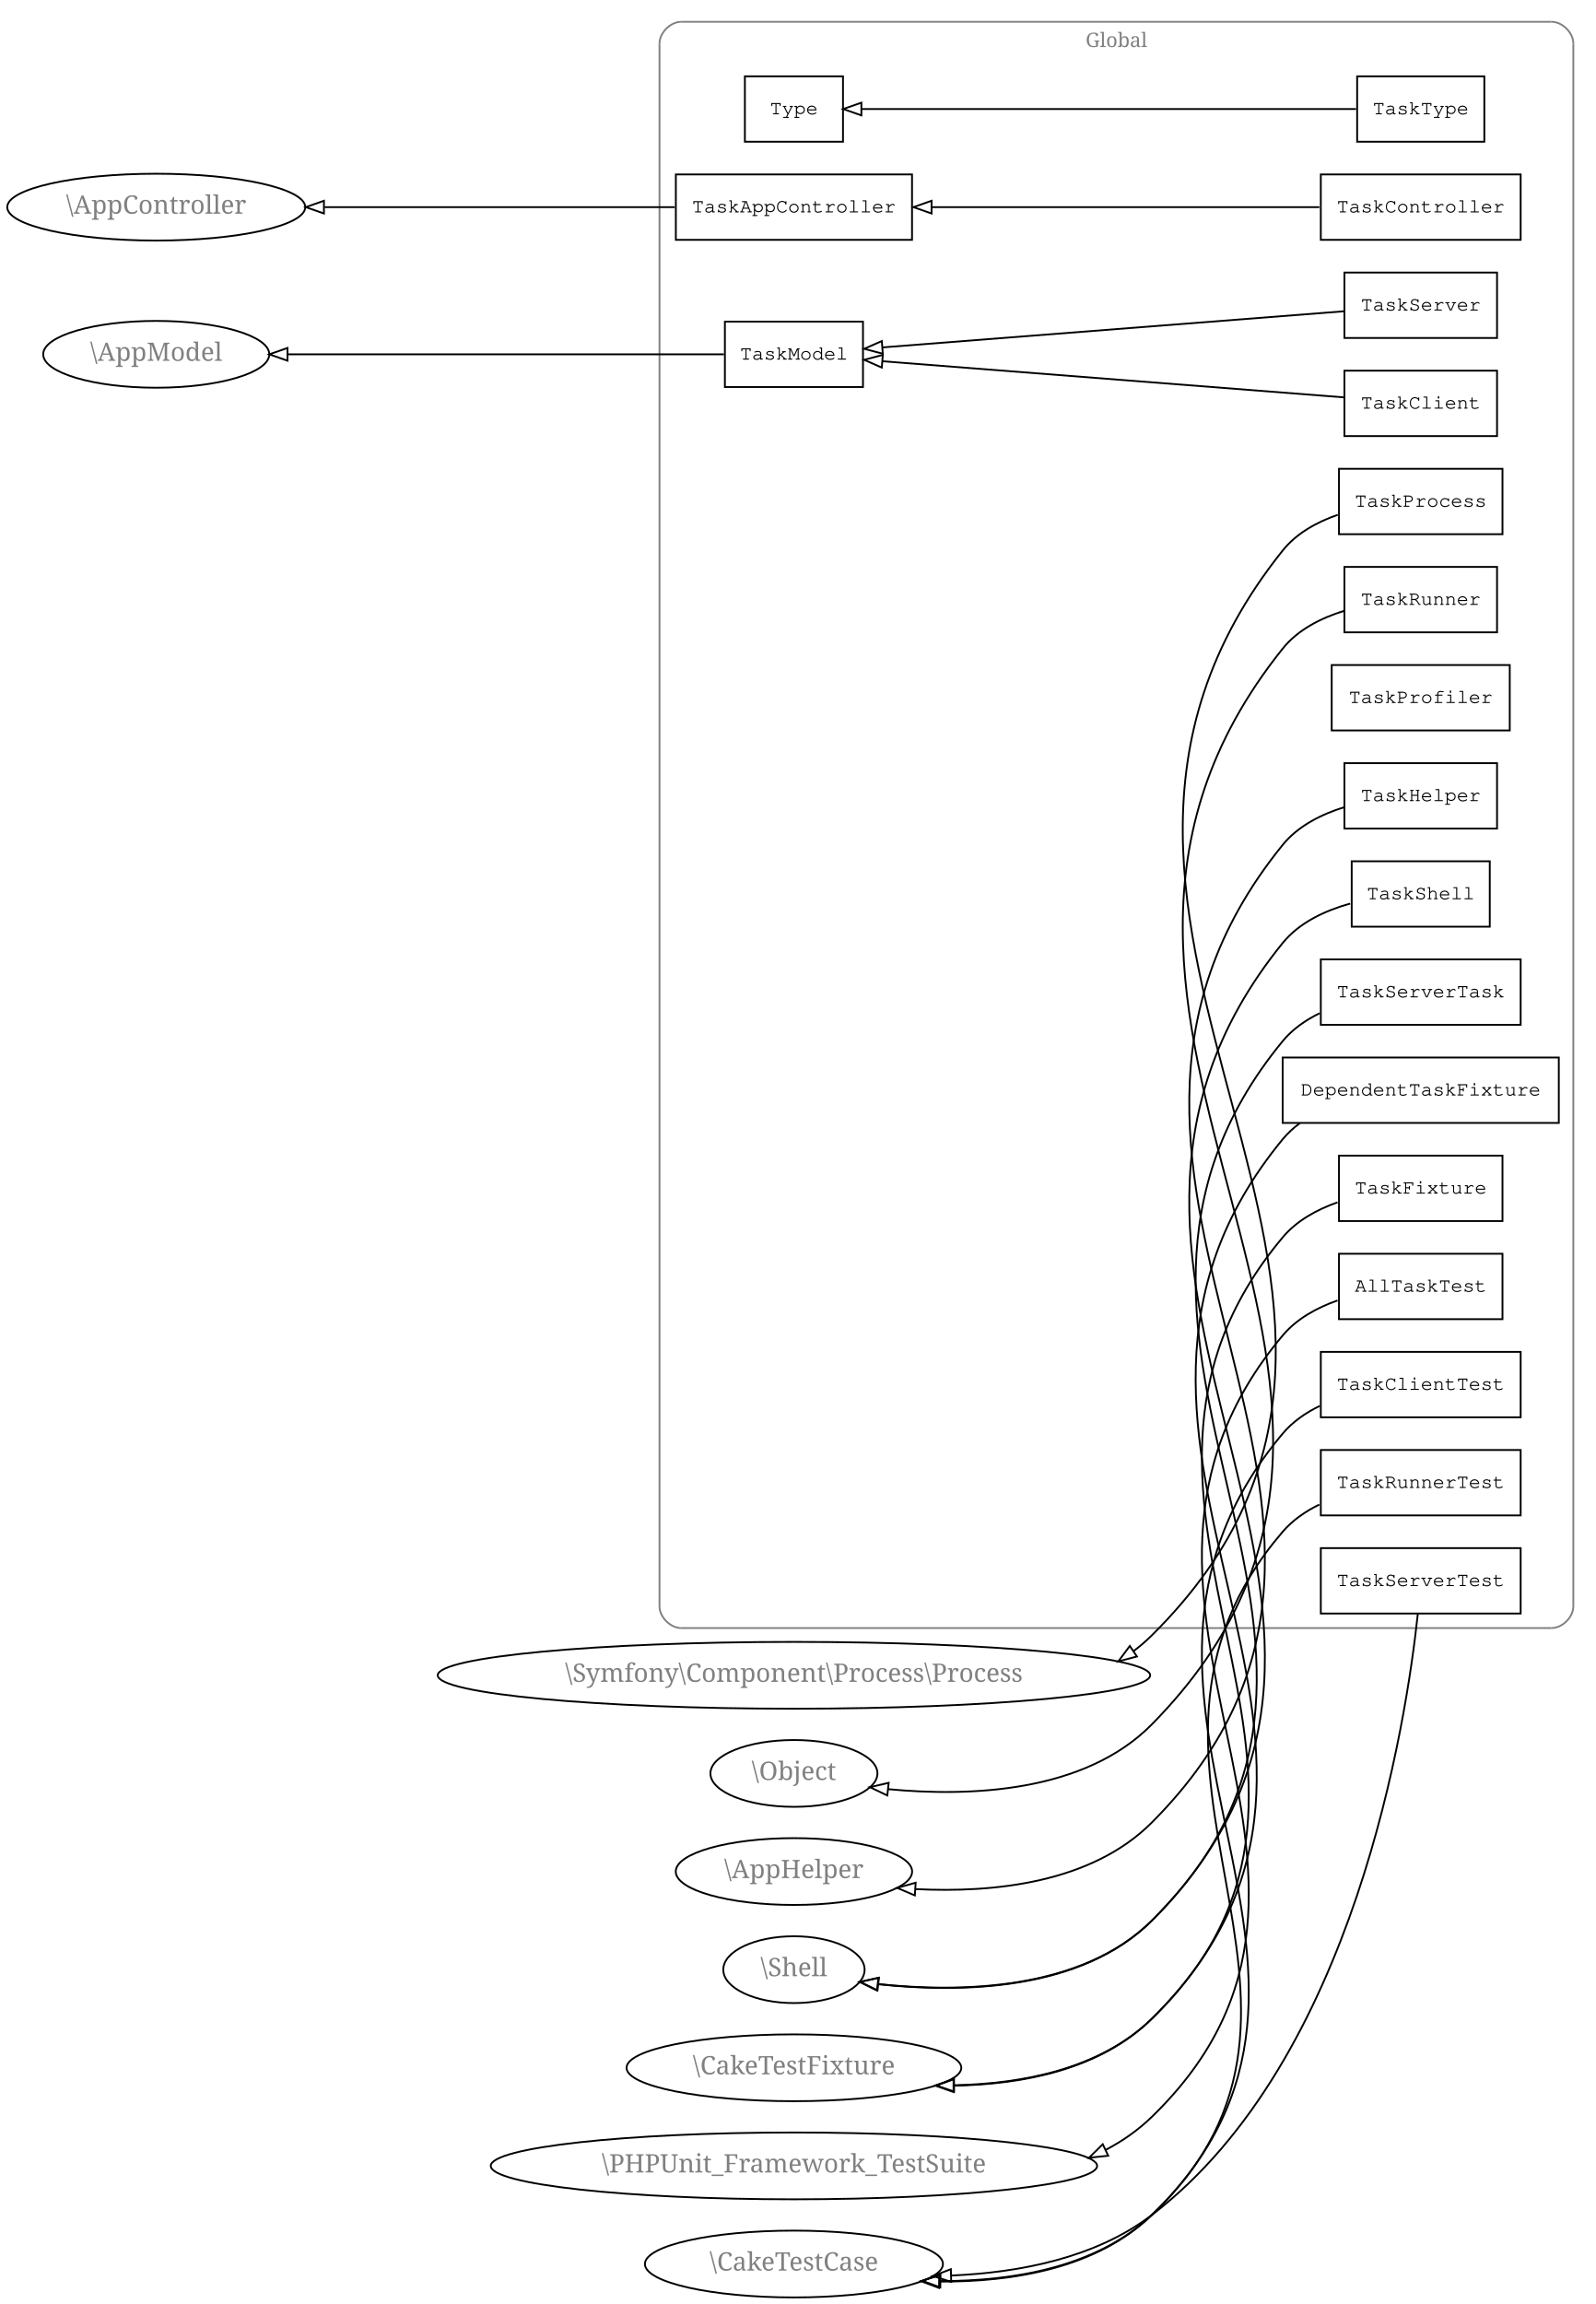
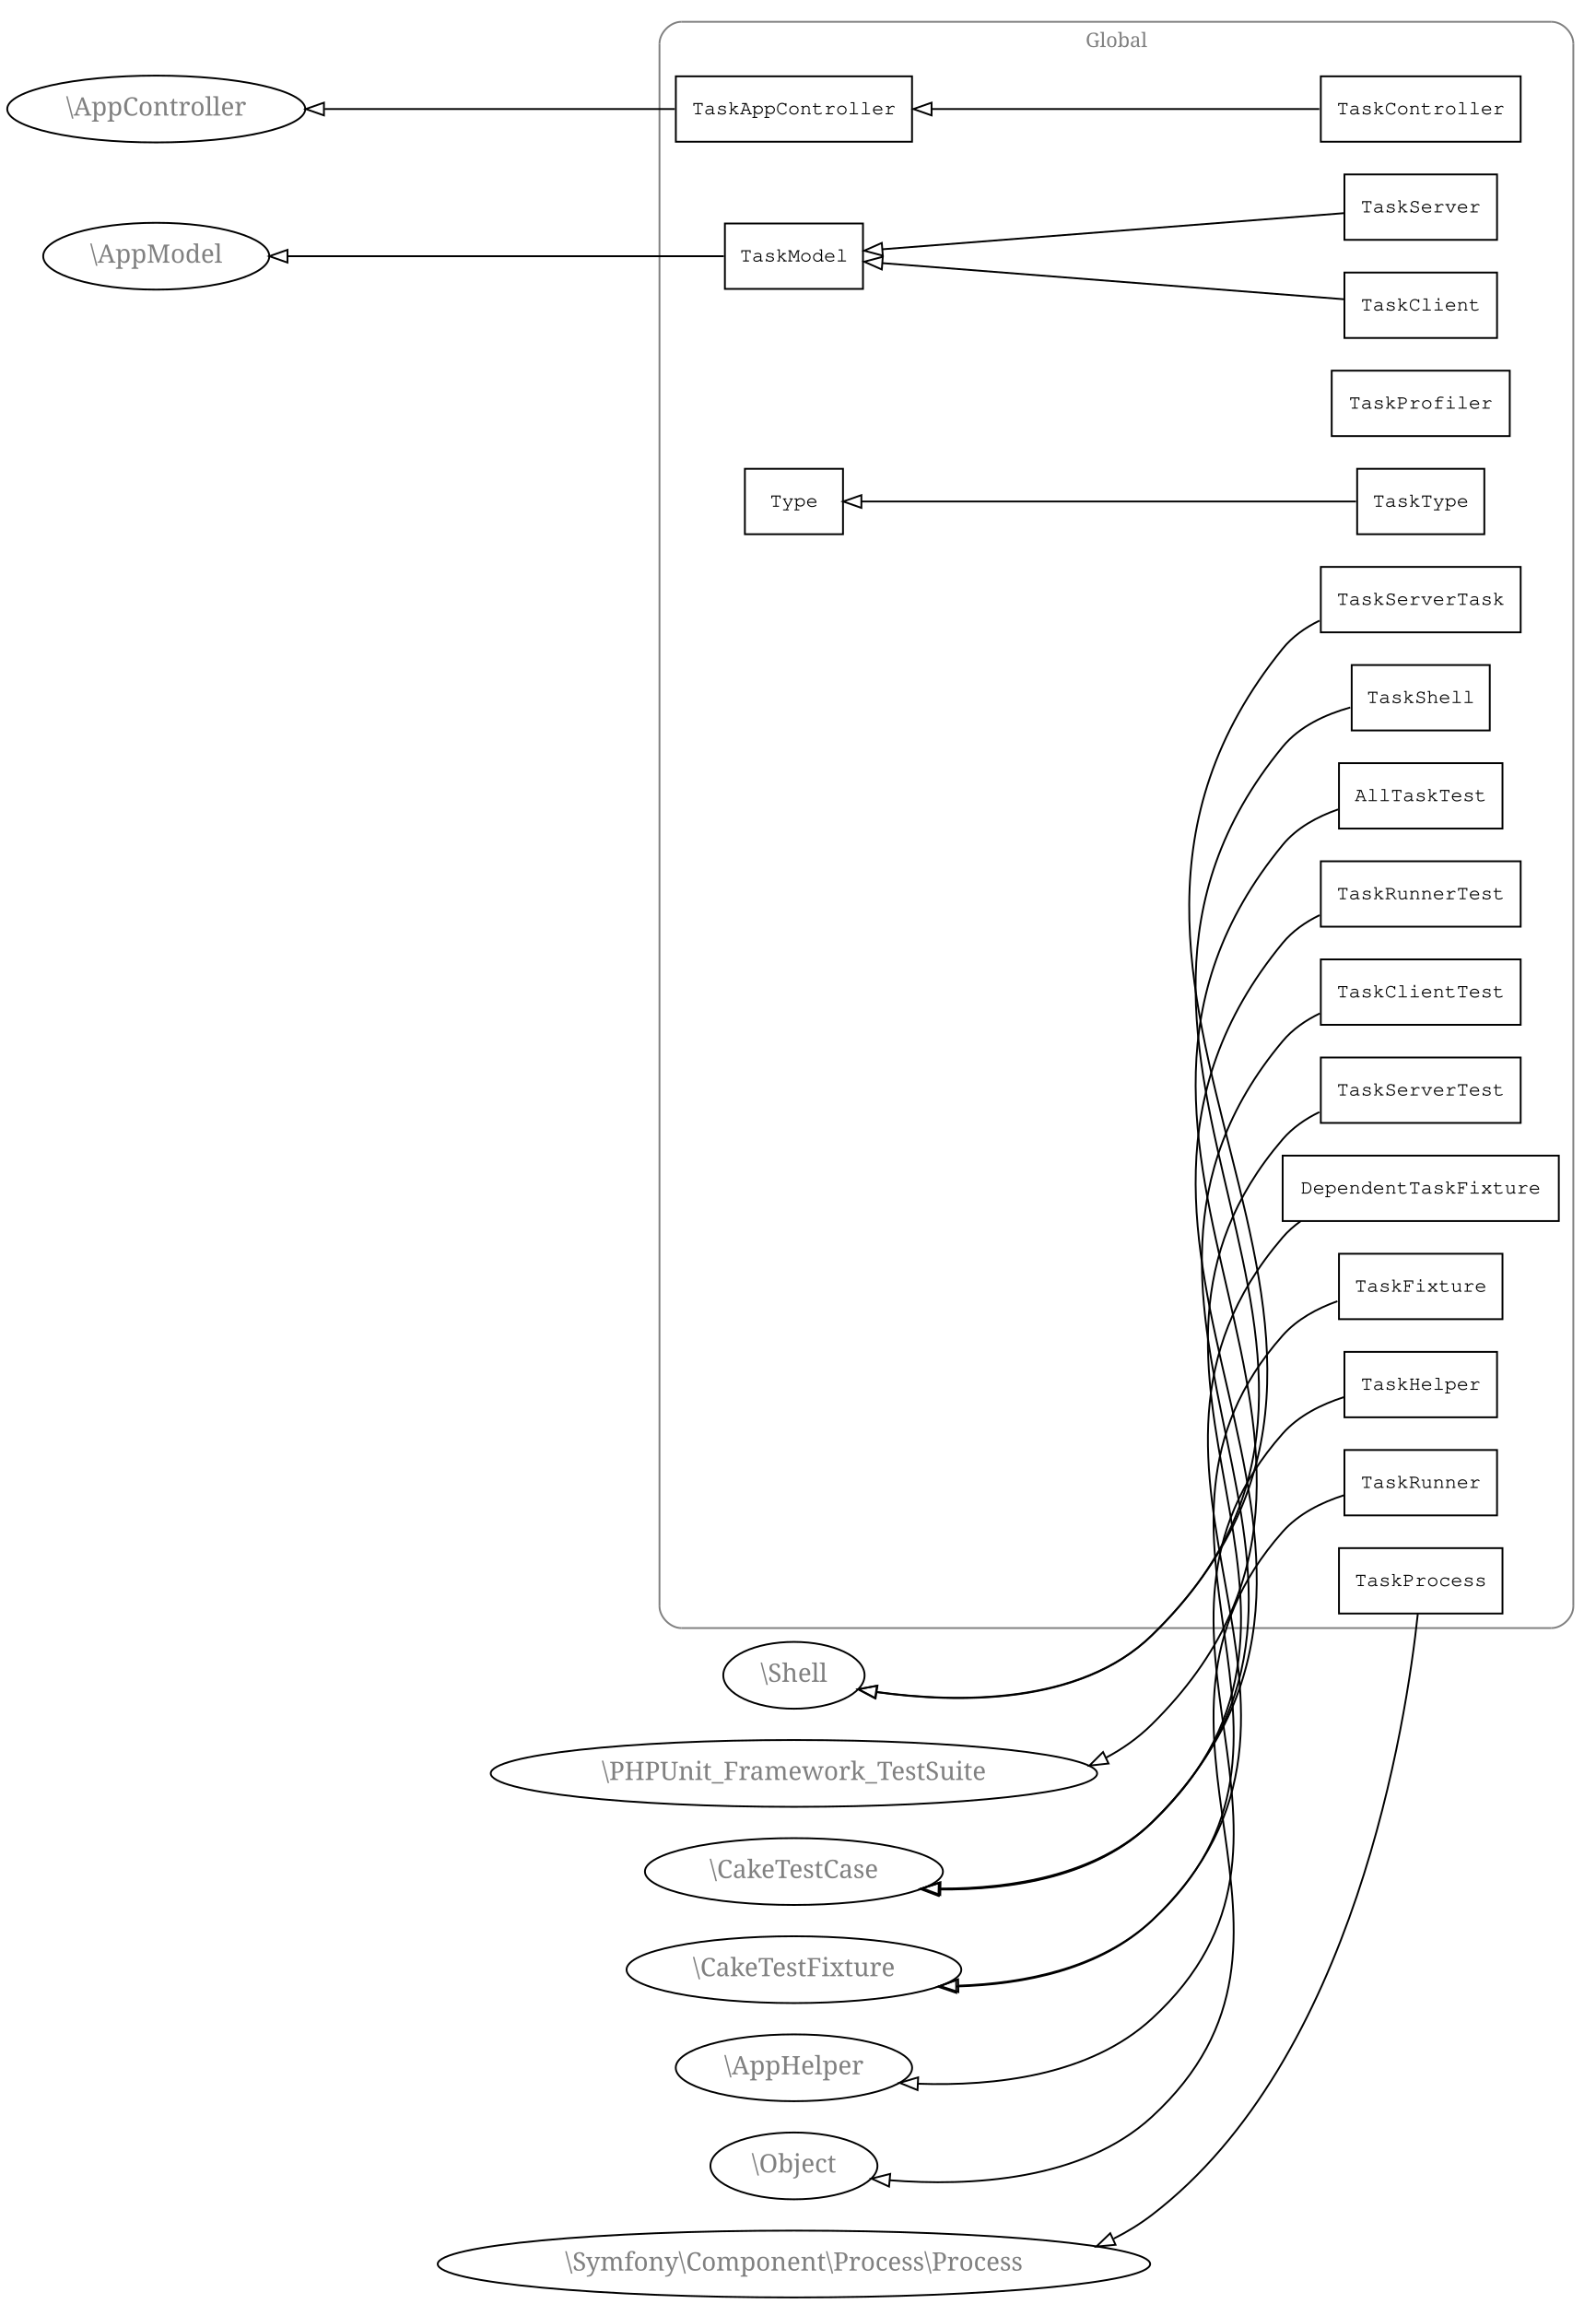
<svg xmlns="http://www.w3.org/2000/svg" width="878pt" height="1268pt" viewBox="0.00 0.00 878.00 1268.00">
  <g id="graph1" class="graph" transform="scale(1 1) rotate(0) translate(4 1264)">
    <polygon fill="white" stroke="white" points="-4,5 -4,-1264 875,-1264 875,5 -4,5" />
    <g id="graph2" class="cluster">
      <polyline fill="none" stroke="gray" points="371,-368 850,-368 " />
      <path fill="none" stroke="gray" d="M850,-368C856,-368 862,-374 862,-380" />
      <polyline fill="none" stroke="gray" points="862,-380 862,-1240 " />
      <path fill="none" stroke="gray" d="M862,-1240C862,-1246 856,-1252 850,-1252" />
      <polyline fill="none" stroke="gray" points="850,-1252 371,-1252 " />
      <path fill="none" stroke="gray" d="M371,-1252C365,-1252 359,-1246 359,-1240" />
      <polyline fill="none" stroke="gray" points="359,-1240 359,-380 " />
      <path fill="none" stroke="gray" d="M359,-380C359,-374 365,-368 371,-368" />
      <text text-anchor="middle" x="610.5" y="-1238.1" font-family="Times Roman,serif" font-size="11.00" fill="gray">Global</text>
    </g>
    <g id="node2" class="node">
-       <polygon fill="none" stroke="black" points="460,-1222 406,-1222 406,-1186 460,-1186 460,-1222" />
-       <text text-anchor="middle" x="433" y="-1201.1" font-family="Courier,monospace" font-size="11.00">Type</text>
+       <polygon fill="none" stroke="black" points="816,-898 740,-898 740,-862 816,-862 816,-898" />
+       <text text-anchor="middle" x="778" y="-877.1" font-family="Courier,monospace" font-size="11.00">TaskShell</text>
+     </g>
+     <g id="node22" class="node">
+       <ellipse fill="none" stroke="black" cx="433" cy="-342" rx="38.891" ry="18.385" />
+       <text text-anchor="middle" x="433" y="-338.4" font-family="Times Roman,serif" font-size="14.00" fill="gray">\Shell</text>
+     </g>
+     <g id="edge3" class="edge">
+       <path fill="none" stroke="black" d="M739.215,-874.647C725.521,-870.817 711.245,-864.251 702,-853 562.538,-683.27 788.027,-516.595 630,-364 590.382,-325.744 523.311,-326.721 478.593,-332.829" />
+       <polygon fill="none" stroke="black" points="477.943,-329.387 468.574,-334.334 478.982,-336.31 477.943,-329.387" />
    </g>
    <g id="node3" class="node">
-       <polygon fill="none" stroke="black" points="813,-1222 743,-1222 743,-1186 813,-1186 813,-1222" />
-       <text text-anchor="middle" x="778" y="-1201.1" font-family="Courier,monospace" font-size="11.00">TaskType</text>
+       <polygon fill="none" stroke="black" points="833,-952 723,-952 723,-916 833,-916 833,-952" />
+       <text text-anchor="middle" x="778" y="-931.1" font-family="Courier,monospace" font-size="11.00">TaskServerTask</text>
    </g>
-     <g id="edge3" class="edge">
-       <path fill="none" stroke="black" d="M742.378,-1204C676.684,-1204 537.067,-1204 470.205,-1204" />
-       <polygon fill="none" stroke="black" points="470.121,-1200.5 460.121,-1204 470.121,-1207.5 470.121,-1200.5" />
+     <g id="edge5" class="edge">
+       <path fill="none" stroke="black" d="M722.245,-922.423C714.504,-918.646 707.375,-913.638 702,-907 548.803,-717.8 803.907,-534.359 630,-364 590.543,-325.348 523.128,-326.514 478.32,-332.763" />
+       <polygon fill="none" stroke="black" points="477.64,-329.327 468.285,-334.3 478.699,-336.246 477.64,-329.327" />
    </g>
    <g id="node4" class="node">
-       <polygon fill="none" stroke="black" points="823,-1006 733,-1006 733,-970 823,-970 823,-1006" />
-       <text text-anchor="middle" x="778" y="-985.1" font-family="Courier,monospace" font-size="11.00">TaskProcess</text>
+       <polygon fill="none" stroke="black" points="498,-1222 368,-1222 368,-1186 498,-1186 498,-1222" />
+       <text text-anchor="middle" x="433" y="-1201.1" font-family="Courier,monospace" font-size="11.00">TaskAppController</text>
    </g>
-     <g id="node23" class="node">
-       <ellipse fill="none" stroke="black" cx="433" cy="-342" rx="196.075" ry="18.385" />
-       <text text-anchor="middle" x="433" y="-338.4" font-family="Times Roman,serif" font-size="14.00" fill="gray">\Symfony\Component\Process\Process</text>
+     <g id="node25" class="node">
+       <ellipse fill="none" stroke="black" cx="82" cy="-1204" rx="82.024" ry="18.385" />
+       <text text-anchor="middle" x="82" y="-1200.4" font-family="Times Roman,serif" font-size="14.00" fill="gray">\AppController</text>
    </g>
-     <g id="edge5" class="edge">
-       <path fill="none" stroke="black" d="M732.316,-980.673C720.825,-976.678 709.61,-970.513 702,-961 535.048,-752.307 819.809,-552.144 630,-364 626.838,-360.866 623.492,-357.992 619.99,-355.36" />
-       <polygon fill="none" stroke="black" points="621.79,-352.353 611.545,-349.651 617.869,-358.152 621.79,-352.353" />
+     <g id="edge7" class="edge">
+       <path fill="none" stroke="black" d="M367.391,-1204C313.09,-1204 235.301,-1204 174.648,-1204" />
+       <polygon fill="none" stroke="black" points="174.301,-1200.5 164.301,-1204 174.301,-1207.5 174.301,-1200.5" />
    </g>
    <g id="node5" class="node">
-       <polygon fill="none" stroke="black" points="820,-952 736,-952 736,-916 820,-916 820,-952" />
-       <text text-anchor="middle" x="778" y="-931.1" font-family="Courier,monospace" font-size="11.00">TaskRunner</text>
+       <polygon fill="none" stroke="black" points="833,-1222 723,-1222 723,-1186 833,-1186 833,-1222" />
+       <text text-anchor="middle" x="778" y="-1201.1" font-family="Courier,monospace" font-size="11.00">TaskController</text>
    </g>
-     <g id="node25" class="node">
-       <ellipse fill="none" stroke="black" cx="433" cy="-288" rx="45.962" ry="18.385" />
-       <text text-anchor="middle" x="433" y="-284.4" font-family="Times Roman,serif" font-size="14.00" fill="gray">\Object</text>
-     </g>
-     <g id="edge7" class="edge">
-       <path fill="none" stroke="black" d="M735.894,-927.839C723.191,-923.913 710.402,-917.493 702,-907 536.323,-700.112 815.991,-503.836 630,-315 592.919,-277.351 529.746,-275.073 484.943,-279.327" />
-       <polygon fill="none" stroke="black" points="484.392,-275.866 474.829,-280.426 485.149,-282.825 484.392,-275.866" />
+     <g id="edge9" class="edge">
+       <path fill="none" stroke="black" d="M722.186,-1204C664.259,-1204 573.282,-1204 508.857,-1204" />
+       <polygon fill="none" stroke="black" points="508.755,-1200.5 498.755,-1204 508.755,-1207.5 508.755,-1200.5" />
    </g>
    <g id="node6" class="node">
-       <polygon fill="none" stroke="black" points="498,-1168 368,-1168 368,-1132 498,-1132 498,-1168" />
-       <text text-anchor="middle" x="433" y="-1147.1" font-family="Courier,monospace" font-size="11.00">TaskAppController</text>
-     </g>
-     <g id="node27" class="node">
-       <ellipse fill="none" stroke="black" cx="82" cy="-1150" rx="82.024" ry="18.385" />
-       <text text-anchor="middle" x="82" y="-1146.4" font-family="Times Roman,serif" font-size="14.00" fill="gray">\AppController</text>
-     </g>
-     <g id="edge9" class="edge">
-       <path fill="none" stroke="black" d="M367.391,-1150C313.09,-1150 235.301,-1150 174.648,-1150" />
-       <polygon fill="none" stroke="black" points="174.301,-1146.5 164.301,-1150 174.301,-1153.5 174.301,-1146.5" />
+       <polygon fill="none" stroke="black" points="827,-1060 729,-1060 729,-1024 827,-1024 827,-1060" />
+       <text text-anchor="middle" x="778" y="-1039.1" font-family="Courier,monospace" font-size="11.00">TaskProfiler</text>
    </g>
    <g id="node7" class="node">
-       <polygon fill="none" stroke="black" points="833,-1168 723,-1168 723,-1132 833,-1132 833,-1168" />
-       <text text-anchor="middle" x="778" y="-1147.1" font-family="Courier,monospace" font-size="11.00">TaskController</text>
+       <polygon fill="none" stroke="black" points="471,-1141 395,-1141 395,-1105 471,-1105 471,-1141" />
+       <text text-anchor="middle" x="433" y="-1120.1" font-family="Courier,monospace" font-size="11.00">TaskModel</text>
+     </g>
+     <g id="node28" class="node">
+       <ellipse fill="none" stroke="black" cx="82" cy="-1123" rx="62.225" ry="18.385" />
+       <text text-anchor="middle" x="82" y="-1119.4" font-family="Times Roman,serif" font-size="14.00" fill="gray">\AppModel</text>
    </g>
    <g id="edge11" class="edge">
-       <path fill="none" stroke="black" d="M722.186,-1150C664.259,-1150 573.282,-1150 508.857,-1150" />
-       <polygon fill="none" stroke="black" points="508.755,-1146.5 498.755,-1150 508.755,-1153.5 508.755,-1146.5" />
+       <path fill="none" stroke="black" d="M394.433,-1123C336.773,-1123 227.1,-1123 154.253,-1123" />
+       <polygon fill="none" stroke="black" points="154.228,-1119.5 144.228,-1123 154.228,-1126.5 154.228,-1119.5" />
    </g>
    <g id="node8" class="node">
-       <polygon fill="none" stroke="black" points="820,-844 736,-844 736,-808 820,-808 820,-844" />
-       <text text-anchor="middle" x="778" y="-823.1" font-family="Courier,monospace" font-size="11.00">TaskHelper</text>
-     </g>
-     <g id="node30" class="node">
-       <ellipse fill="none" stroke="black" cx="433" cy="-234" rx="65.054" ry="18.385" />
-       <text text-anchor="middle" x="433" y="-230.4" font-family="Times Roman,serif" font-size="14.00" fill="gray">\AppHelper</text>
+       <polygon fill="none" stroke="black" points="820,-1168 736,-1168 736,-1132 820,-1132 820,-1168" />
+       <text text-anchor="middle" x="778" y="-1147.1" font-family="Courier,monospace" font-size="11.00">TaskServer</text>
    </g>
    <g id="edge13" class="edge">
-       <path fill="none" stroke="black" d="M735.967,-819.78C723.269,-815.849 710.465,-809.442 702,-799 550.076,-611.604 800.314,-431.855 630,-261 596.72,-227.615 542.892,-222.163 499.907,-224.344" />
-       <polygon fill="none" stroke="black" points="499.544,-220.86 489.793,-225.005 500,-227.845 499.544,-220.86" />
+       <path fill="none" stroke="black" d="M735.696,-1146.69C671.431,-1141.66 549.526,-1132.12 481.673,-1126.81" />
+       <polygon fill="none" stroke="black" points="481.908,-1123.32 471.665,-1126.03 481.362,-1130.3 481.908,-1123.32" />
    </g>
    <g id="node9" class="node">
      <polygon fill="none" stroke="black" points="820,-1114 736,-1114 736,-1078 820,-1078 820,-1114" />
-       <text text-anchor="middle" x="778" y="-1093.1" font-family="Courier,monospace" font-size="11.00">TaskServer</text>
+       <text text-anchor="middle" x="778" y="-1093.1" font-family="Courier,monospace" font-size="11.00">TaskClient</text>
+     </g>
+     <g id="edge15" class="edge">
+       <path fill="none" stroke="black" d="M735.696,-1099.31C671.431,-1104.34 549.526,-1113.88 481.673,-1119.19" />
+       <polygon fill="none" stroke="black" points="481.362,-1115.7 471.665,-1119.97 481.908,-1122.68 481.362,-1115.7" />
    </g>
    <g id="node10" class="node">
-       <polygon fill="none" stroke="black" points="471,-1087 395,-1087 395,-1051 471,-1051 471,-1087" />
-       <text text-anchor="middle" x="433" y="-1066.1" font-family="Courier,monospace" font-size="11.00">TaskModel</text>
+       <polygon fill="none" stroke="black" points="823,-844 733,-844 733,-808 823,-808 823,-844" />
+       <text text-anchor="middle" x="778" y="-823.1" font-family="Courier,monospace" font-size="11.00">AllTaskTest</text>
    </g>
-     <g id="edge15" class="edge">
-       <path fill="none" stroke="black" d="M735.696,-1092.69C671.431,-1087.66 549.526,-1078.12 481.673,-1072.81" />
-       <polygon fill="none" stroke="black" points="481.908,-1069.32 471.665,-1072.03 481.362,-1076.3 481.908,-1069.32" />
-     </g>
-     <g id="node33" class="node">
-       <ellipse fill="none" stroke="black" cx="82" cy="-1069" rx="62.225" ry="18.385" />
-       <text text-anchor="middle" x="82" y="-1065.4" font-family="Times Roman,serif" font-size="14.00" fill="gray">\AppModel</text>
+     <g id="node32" class="node">
+       <ellipse fill="none" stroke="black" cx="433" cy="-288" rx="166.877" ry="18.385" />
+       <text text-anchor="middle" x="433" y="-284.4" font-family="Times Roman,serif" font-size="14.00" fill="gray">\PHPUnit_Framework_TestSuite</text>
    </g>
    <g id="edge17" class="edge">
-       <path fill="none" stroke="black" d="M394.433,-1069C336.773,-1069 227.1,-1069 154.253,-1069" />
-       <polygon fill="none" stroke="black" points="154.228,-1065.5 144.228,-1069 154.228,-1072.5 154.228,-1065.5" />
+       <path fill="none" stroke="black" d="M732.487,-818.534C720.998,-814.538 709.741,-808.407 702,-799 563.809,-631.071 784.66,-467.896 630,-315 622.465,-307.551 613.906,-301.501 604.675,-296.62" />
+       <polygon fill="none" stroke="black" points="606.163,-293.451 595.632,-292.291 603.141,-299.765 606.163,-293.451" />
    </g>
    <g id="node11" class="node">
-       <polygon fill="none" stroke="black" points="827,-898 729,-898 729,-862 827,-862 827,-898" />
-       <text text-anchor="middle" x="778" y="-877.1" font-family="Courier,monospace" font-size="11.00">TaskProfiler</text>
+       <polygon fill="none" stroke="black" points="833,-736 723,-736 723,-700 833,-700 833,-736" />
+       <text text-anchor="middle" x="778" y="-715.1" font-family="Courier,monospace" font-size="11.00">TaskClientTest</text>
+     </g>
+     <g id="node34" class="node">
+       <ellipse fill="none" stroke="black" cx="433" cy="-234" rx="82.024" ry="18.385" />
+       <text text-anchor="middle" x="433" y="-230.4" font-family="Times Roman,serif" font-size="14.00" fill="gray">\CakeTestCase</text>
+     </g>
+     <g id="edge19" class="edge">
+       <path fill="none" stroke="black" d="M722.44,-706.262C714.675,-702.505 707.487,-697.546 702,-691 577.514,-542.505 769.036,-395.968 630,-261 599.63,-231.519 553.162,-224.084 512.982,-224.34" />
+       <polygon fill="none" stroke="black" points="512.836,-220.842 502.916,-224.562 512.991,-227.84 512.836,-220.842" />
    </g>
    <g id="node12" class="node">
-       <polygon fill="none" stroke="black" points="820,-1060 736,-1060 736,-1024 820,-1024 820,-1060" />
-       <text text-anchor="middle" x="778" y="-1039.1" font-family="Courier,monospace" font-size="11.00">TaskClient</text>
+       <polygon fill="none" stroke="black" points="833,-682 723,-682 723,-646 833,-646 833,-682" />
+       <text text-anchor="middle" x="778" y="-661.1" font-family="Courier,monospace" font-size="11.00">TaskServerTest</text>
    </g>
-     <g id="edge19" class="edge">
-       <path fill="none" stroke="black" d="M735.696,-1045.31C671.431,-1050.34 549.526,-1059.88 481.673,-1065.19" />
-       <polygon fill="none" stroke="black" points="481.362,-1061.7 471.665,-1065.97 481.908,-1068.68 481.362,-1061.7" />
+     <g id="edge21" class="edge">
+       <path fill="none" stroke="black" d="M722.19,-651.965C714.554,-648.245 707.472,-643.375 702,-637 591.18,-507.891 753.458,-378.083 630,-261 599.584,-232.155 553.699,-224.599 513.863,-224.626" />
+       <polygon fill="none" stroke="black" points="513.553,-221.131 503.612,-224.797 513.669,-228.13 513.553,-221.131" />
    </g>
    <g id="node13" class="node">
-       <polygon fill="none" stroke="black" points="816,-790 740,-790 740,-754 816,-754 816,-790" />
-       <text text-anchor="middle" x="778" y="-769.1" font-family="Courier,monospace" font-size="11.00">TaskShell</text>
+       <polygon fill="none" stroke="black" points="833,-790 723,-790 723,-754 833,-754 833,-790" />
+       <text text-anchor="middle" x="778" y="-769.1" font-family="Courier,monospace" font-size="11.00">TaskRunnerTest</text>
    </g>
-     <g id="node36" class="node">
-       <ellipse fill="none" stroke="black" cx="433" cy="-180" rx="38.891" ry="18.385" />
-       <text text-anchor="middle" x="433" y="-176.4" font-family="Times Roman,serif" font-size="14.00" fill="gray">\Shell</text>
-     </g>
-     <g id="edge21" class="edge">
-       <path fill="none" stroke="black" d="M739.137,-766.711C725.433,-762.889 711.171,-756.312 702,-745 550.076,-557.604 800.314,-377.855 630,-207 591.11,-167.987 524.162,-167.119 479.244,-172" />
-       <polygon fill="none" stroke="black" points="478.674,-168.544 469.172,-173.231 479.522,-175.492 478.674,-168.544" />
+     <g id="edge23" class="edge">
+       <path fill="none" stroke="black" d="M722.336,-760.349C714.583,-756.581 707.427,-751.595 702,-745 563.809,-577.071 784.66,-413.896 630,-261 599.787,-231.131 553.093,-223.741 512.748,-224.119" />
+       <polygon fill="none" stroke="black" points="512.551,-220.623 502.642,-224.374 512.727,-227.621 512.551,-220.623" />
    </g>
    <g id="node14" class="node">
-       <polygon fill="none" stroke="black" points="833,-736 723,-736 723,-700 833,-700 833,-736" />
-       <text text-anchor="middle" x="778" y="-715.1" font-family="Courier,monospace" font-size="11.00">TaskServerTask</text>
+       <polygon fill="none" stroke="black" points="854,-628 702,-628 702,-592 854,-592 854,-628" />
+       <text text-anchor="middle" x="778" y="-607.1" font-family="Courier,monospace" font-size="11.00">DependentTaskFixture</text>
    </g>
-     <g id="edge23" class="edge">
-       <path fill="none" stroke="black" d="M722.336,-706.349C714.583,-702.581 707.427,-697.595 702,-691 563.809,-523.071 784.66,-359.896 630,-207 590.94,-168.385 524.336,-167.34 479.514,-172.08" />
-       <polygon fill="none" stroke="black" points="478.975,-168.62 469.46,-173.279 479.804,-175.571 478.975,-168.62" />
+     <g id="node38" class="node">
+       <ellipse fill="none" stroke="black" cx="433" cy="-180" rx="92.13" ry="18.385" />
+       <text text-anchor="middle" x="433" y="-176.4" font-family="Times Roman,serif" font-size="14.00" fill="gray">\CakeTestFixture</text>
+     </g>
+     <g id="edge25" class="edge">
+       <path fill="none" stroke="black" d="M711.969,-591.97C708.295,-589.372 704.918,-586.4 702,-583 591.18,-453.891 753.458,-324.083 630,-207 601.718,-180.178 560.061,-171.764 522.33,-170.737" />
+       <polygon fill="none" stroke="black" points="522.358,-167.238 512.321,-170.631 522.283,-174.237 522.358,-167.238" />
    </g>
    <g id="node15" class="node">
-       <polygon fill="none" stroke="black" points="854,-682 702,-682 702,-646 854,-646 854,-682" />
-       <text text-anchor="middle" x="778" y="-661.1" font-family="Courier,monospace" font-size="11.00">DependentTaskFixture</text>
+       <polygon fill="none" stroke="black" points="823,-574 733,-574 733,-538 823,-538 823,-574" />
+       <text text-anchor="middle" x="778" y="-553.1" font-family="Courier,monospace" font-size="11.00">TaskFixture</text>
    </g>
-     <g id="node39" class="node">
-       <ellipse fill="none" stroke="black" cx="433" cy="-126" rx="92.13" ry="18.385" />
-       <text text-anchor="middle" x="433" y="-122.4" font-family="Times Roman,serif" font-size="14.00" fill="gray">\CakeTestFixture</text>
-     </g>
-     <g id="edge25" class="edge">
-       <path fill="none" stroke="black" d="M711.465,-645.859C707.963,-643.288 704.758,-640.352 702,-637 563.809,-469.071 784.66,-305.896 630,-153 601.83,-125.151 559.335,-116.843 521.015,-116.154" />
-       <polygon fill="none" stroke="black" points="520.859,-112.653 510.855,-116.143 520.852,-119.653 520.859,-112.653" />
+     <g id="edge27" class="edge">
+       <path fill="none" stroke="black" d="M732.133,-547.881C720.919,-543.881 709.89,-537.911 702,-529 604.786,-419.208 737.945,-306.261 630,-207 601.779,-181.049 560.968,-172.533 523.802,-171.209" />
+       <polygon fill="none" stroke="black" points="523.492,-167.702 513.429,-171.017 523.363,-174.701 523.492,-167.702" />
    </g>
    <g id="node16" class="node">
-       <polygon fill="none" stroke="black" points="823,-628 733,-628 733,-592 823,-592 823,-628" />
-       <text text-anchor="middle" x="778" y="-607.1" font-family="Courier,monospace" font-size="11.00">TaskFixture</text>
+       <polygon fill="none" stroke="black" points="820,-520 736,-520 736,-484 820,-484 820,-520" />
+       <text text-anchor="middle" x="778" y="-499.1" font-family="Courier,monospace" font-size="11.00">TaskHelper</text>
    </g>
-     <g id="edge27" class="edge">
-       <path fill="none" stroke="black" d="M732.203,-602.302C720.852,-598.303 709.736,-592.228 702,-583 577.514,-434.505 769.036,-287.968 630,-153 601.691,-125.52 559.396,-117.194 521.244,-116.398" />
-       <polygon fill="none" stroke="black" points="521.142,-112.898 511.128,-116.357 521.114,-119.898 521.142,-112.898" />
+     <g id="node41" class="node">
+       <ellipse fill="none" stroke="black" cx="433" cy="-126" rx="65.054" ry="18.385" />
+       <text text-anchor="middle" x="433" y="-122.4" font-family="Times Roman,serif" font-size="14.00" fill="gray">\AppHelper</text>
+     </g>
+     <g id="edge29" class="edge">
+       <path fill="none" stroke="black" d="M735.698,-495.086C723.29,-491.112 710.725,-484.854 702,-475 604.786,-365.208 737.945,-252.261 630,-153 595.961,-121.699 543.605,-115.763 501.422,-117.217" />
+       <polygon fill="none" stroke="black" points="501.028,-113.732 491.211,-117.717 501.37,-120.723 501.028,-113.732" />
    </g>
    <g id="node17" class="node">
-       <polygon fill="none" stroke="black" points="823,-574 733,-574 733,-538 823,-538 823,-574" />
-       <text text-anchor="middle" x="778" y="-553.1" font-family="Courier,monospace" font-size="11.00">AllTaskTest</text>
+       <polygon fill="none" stroke="black" points="820,-466 736,-466 736,-430 820,-430 820,-466" />
+       <text text-anchor="middle" x="778" y="-445.1" font-family="Courier,monospace" font-size="11.00">TaskRunner</text>
    </g>
-     <g id="node42" class="node">
-       <ellipse fill="none" stroke="black" cx="433" cy="-72" rx="166.877" ry="18.385" />
-       <text text-anchor="middle" x="433" y="-68.4" font-family="Times Roman,serif" font-size="14.00" fill="gray">\PHPUnit_Framework_TestSuite</text>
+     <g id="node43" class="node">
+       <ellipse fill="none" stroke="black" cx="433" cy="-72" rx="45.962" ry="18.385" />
+       <text text-anchor="middle" x="433" y="-68.4" font-family="Times Roman,serif" font-size="14.00" fill="gray">\Object</text>
    </g>
-     <g id="edge29" class="edge">
-       <path fill="none" stroke="black" d="M732.203,-548.302C720.852,-544.303 709.736,-538.228 702,-529 577.514,-380.505 769.036,-233.968 630,-99 622.398,-91.62 613.787,-85.622 604.518,-80.78" />
-       <polygon fill="none" stroke="black" points="605.978,-77.599 595.442,-76.484 602.984,-83.926 605.978,-77.599" />
+     <g id="edge31" class="edge">
+       <path fill="none" stroke="black" d="M735.698,-441.086C723.29,-437.112 710.725,-430.854 702,-421 604.786,-311.208 737.945,-198.261 630,-99 591.573,-63.665 529.805,-60.654 485.679,-64.109" />
+       <polygon fill="none" stroke="black" points="485.347,-60.624 475.708,-65.021 485.985,-67.595 485.347,-60.624" />
    </g>
    <g id="node18" class="node">
-       <polygon fill="none" stroke="black" points="833,-466 723,-466 723,-430 833,-430 833,-466" />
-       <text text-anchor="middle" x="778" y="-445.1" font-family="Courier,monospace" font-size="11.00">TaskRunnerTest</text>
+       <polygon fill="none" stroke="black" points="813,-1006 743,-1006 743,-970 813,-970 813,-1006" />
+       <text text-anchor="middle" x="778" y="-985.1" font-family="Courier,monospace" font-size="11.00">TaskType</text>
    </g>
-     <g id="node44" class="node">
-       <ellipse fill="none" stroke="black" cx="433" cy="-18" rx="82.024" ry="18.385" />
-       <text text-anchor="middle" x="433" y="-14.4" font-family="Times Roman,serif" font-size="14.00" fill="gray">\CakeTestCase</text>
+     <g id="node20" class="node">
+       <polygon fill="none" stroke="black" points="460,-1006 406,-1006 406,-970 460,-970 460,-1006" />
+       <text text-anchor="middle" x="433" y="-985.1" font-family="Courier,monospace" font-size="11.00">Type</text>
    </g>
-     <g id="edge31" class="edge">
-       <path fill="none" stroke="black" d="M722.19,-435.965C714.554,-432.245 707.472,-427.375 702,-421 591.18,-291.891 753.458,-162.083 630,-45 599.584,-16.155 553.699,-8.599 513.863,-8.626" />
-       <polygon fill="none" stroke="black" points="513.553,-5.131 503.612,-8.797 513.669,-12.13 513.553,-5.131" />
+     <g id="edge33" class="edge">
+       <path fill="none" stroke="black" d="M742.378,-988C676.684,-988 537.067,-988 470.205,-988" />
+       <polygon fill="none" stroke="black" points="470.121,-984.5 460.121,-988 470.121,-991.5 470.121,-984.5" />
    </g>
    <g id="node19" class="node">
-       <polygon fill="none" stroke="black" points="833,-412 723,-412 723,-376 833,-376 833,-412" />
-       <text text-anchor="middle" x="778" y="-391.1" font-family="Courier,monospace" font-size="11.00">TaskServerTest</text>
+       <polygon fill="none" stroke="black" points="823,-412 733,-412 733,-376 823,-376 823,-412" />
+       <text text-anchor="middle" x="778" y="-391.1" font-family="Courier,monospace" font-size="11.00">TaskProcess</text>
    </g>
-     <g id="edge33" class="edge">
-       <path fill="none" stroke="black" d="M776.389,-375.81C770.128,-316.955 741.868,-130.566 630,-45 599.047,-21.324 557.086,-13.279 519.843,-11.682" />
-       <polygon fill="none" stroke="black" points="519.571,-8.174 509.478,-11.396 519.377,-15.171 519.571,-8.174" />
-     </g>
-     <g id="node20" class="node">
-       <polygon fill="none" stroke="black" points="833,-520 723,-520 723,-484 833,-484 833,-520" />
-       <text text-anchor="middle" x="778" y="-499.1" font-family="Courier,monospace" font-size="11.00">TaskClientTest</text>
+     <g id="node46" class="node">
+       <ellipse fill="none" stroke="black" cx="433" cy="-18" rx="196.075" ry="18.385" />
+       <text text-anchor="middle" x="433" y="-14.4" font-family="Times Roman,serif" font-size="14.00" fill="gray">\Symfony\Component\Process\Process</text>
    </g>
    <g id="edge35" class="edge">
-       <path fill="none" stroke="black" d="M722.44,-490.262C714.675,-486.505 707.487,-481.546 702,-475 577.514,-326.505 769.036,-179.968 630,-45 599.63,-15.519 553.162,-8.084 512.982,-8.34" />
-       <polygon fill="none" stroke="black" points="512.836,-4.842 502.916,-8.562 512.991,-11.84 512.836,-4.842" />
+       <path fill="none" stroke="black" d="M776.389,-375.81C770.128,-316.955 741.868,-130.566 630,-45 623.445,-39.986 616.396,-35.673 609.003,-31.974" />
+       <polygon fill="none" stroke="black" points="610.015,-28.588 599.466,-27.61 607.103,-34.954 610.015,-28.588" />
    </g>
  </g>
</svg>
